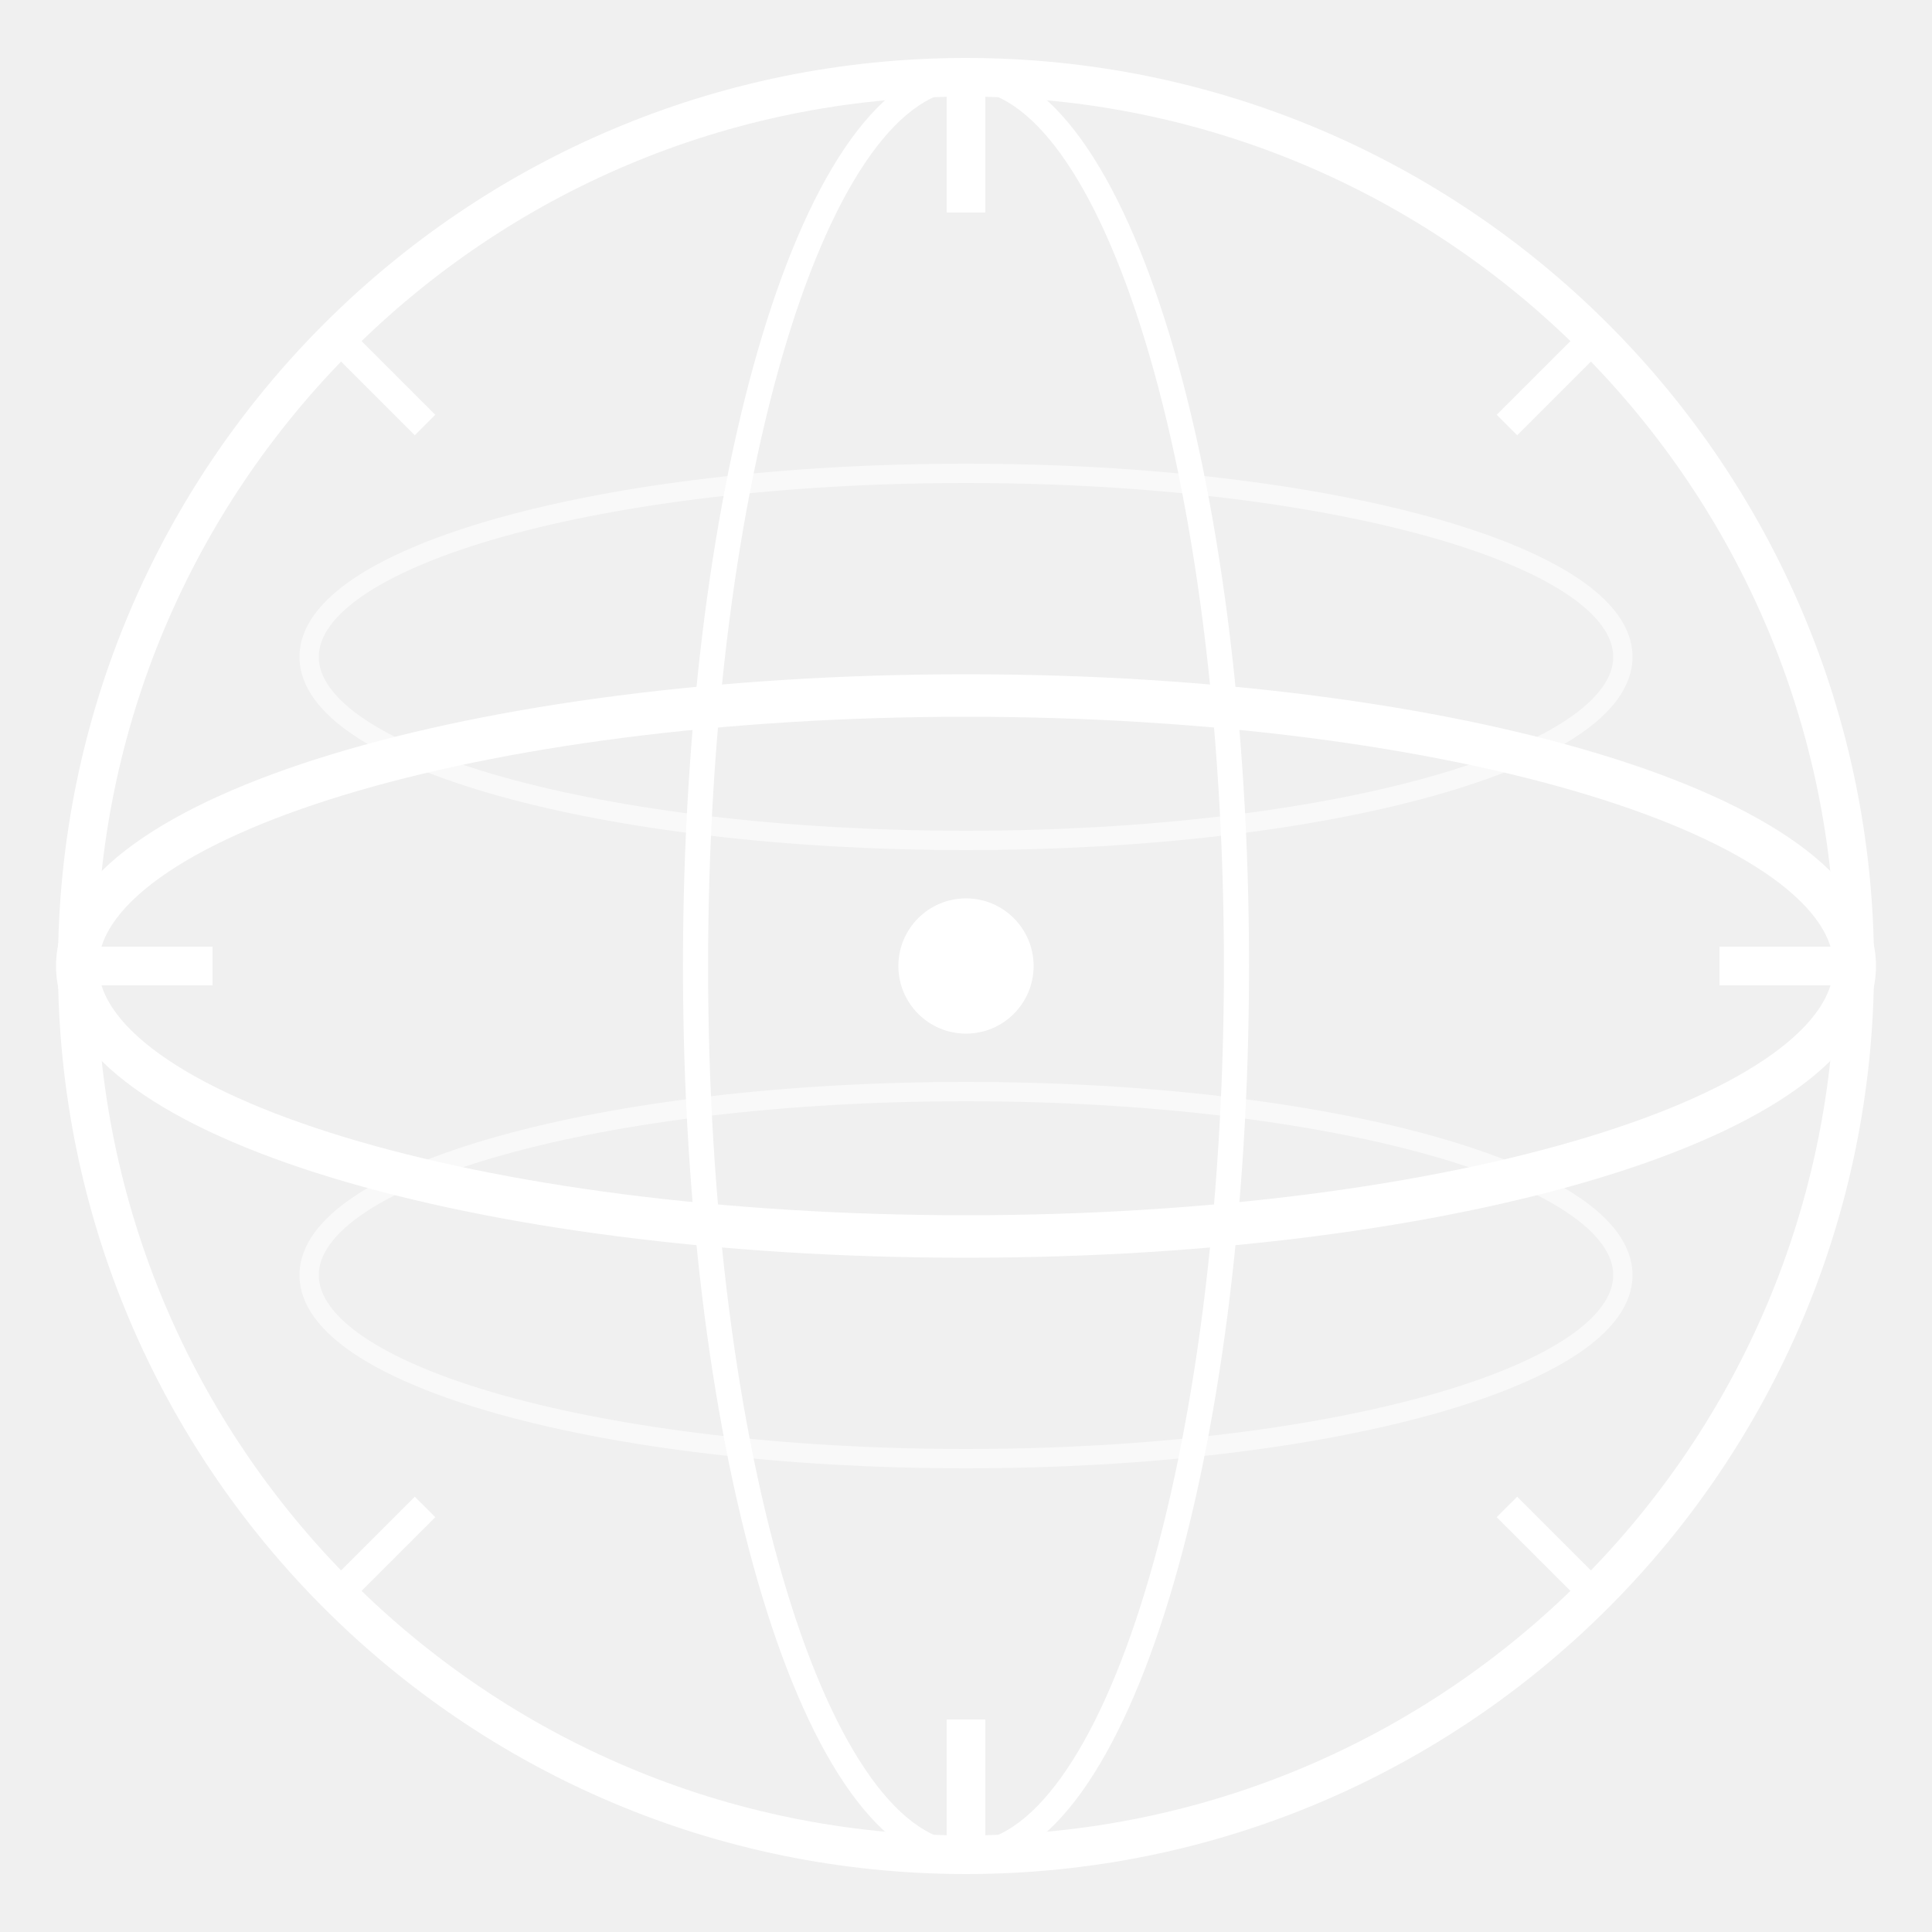
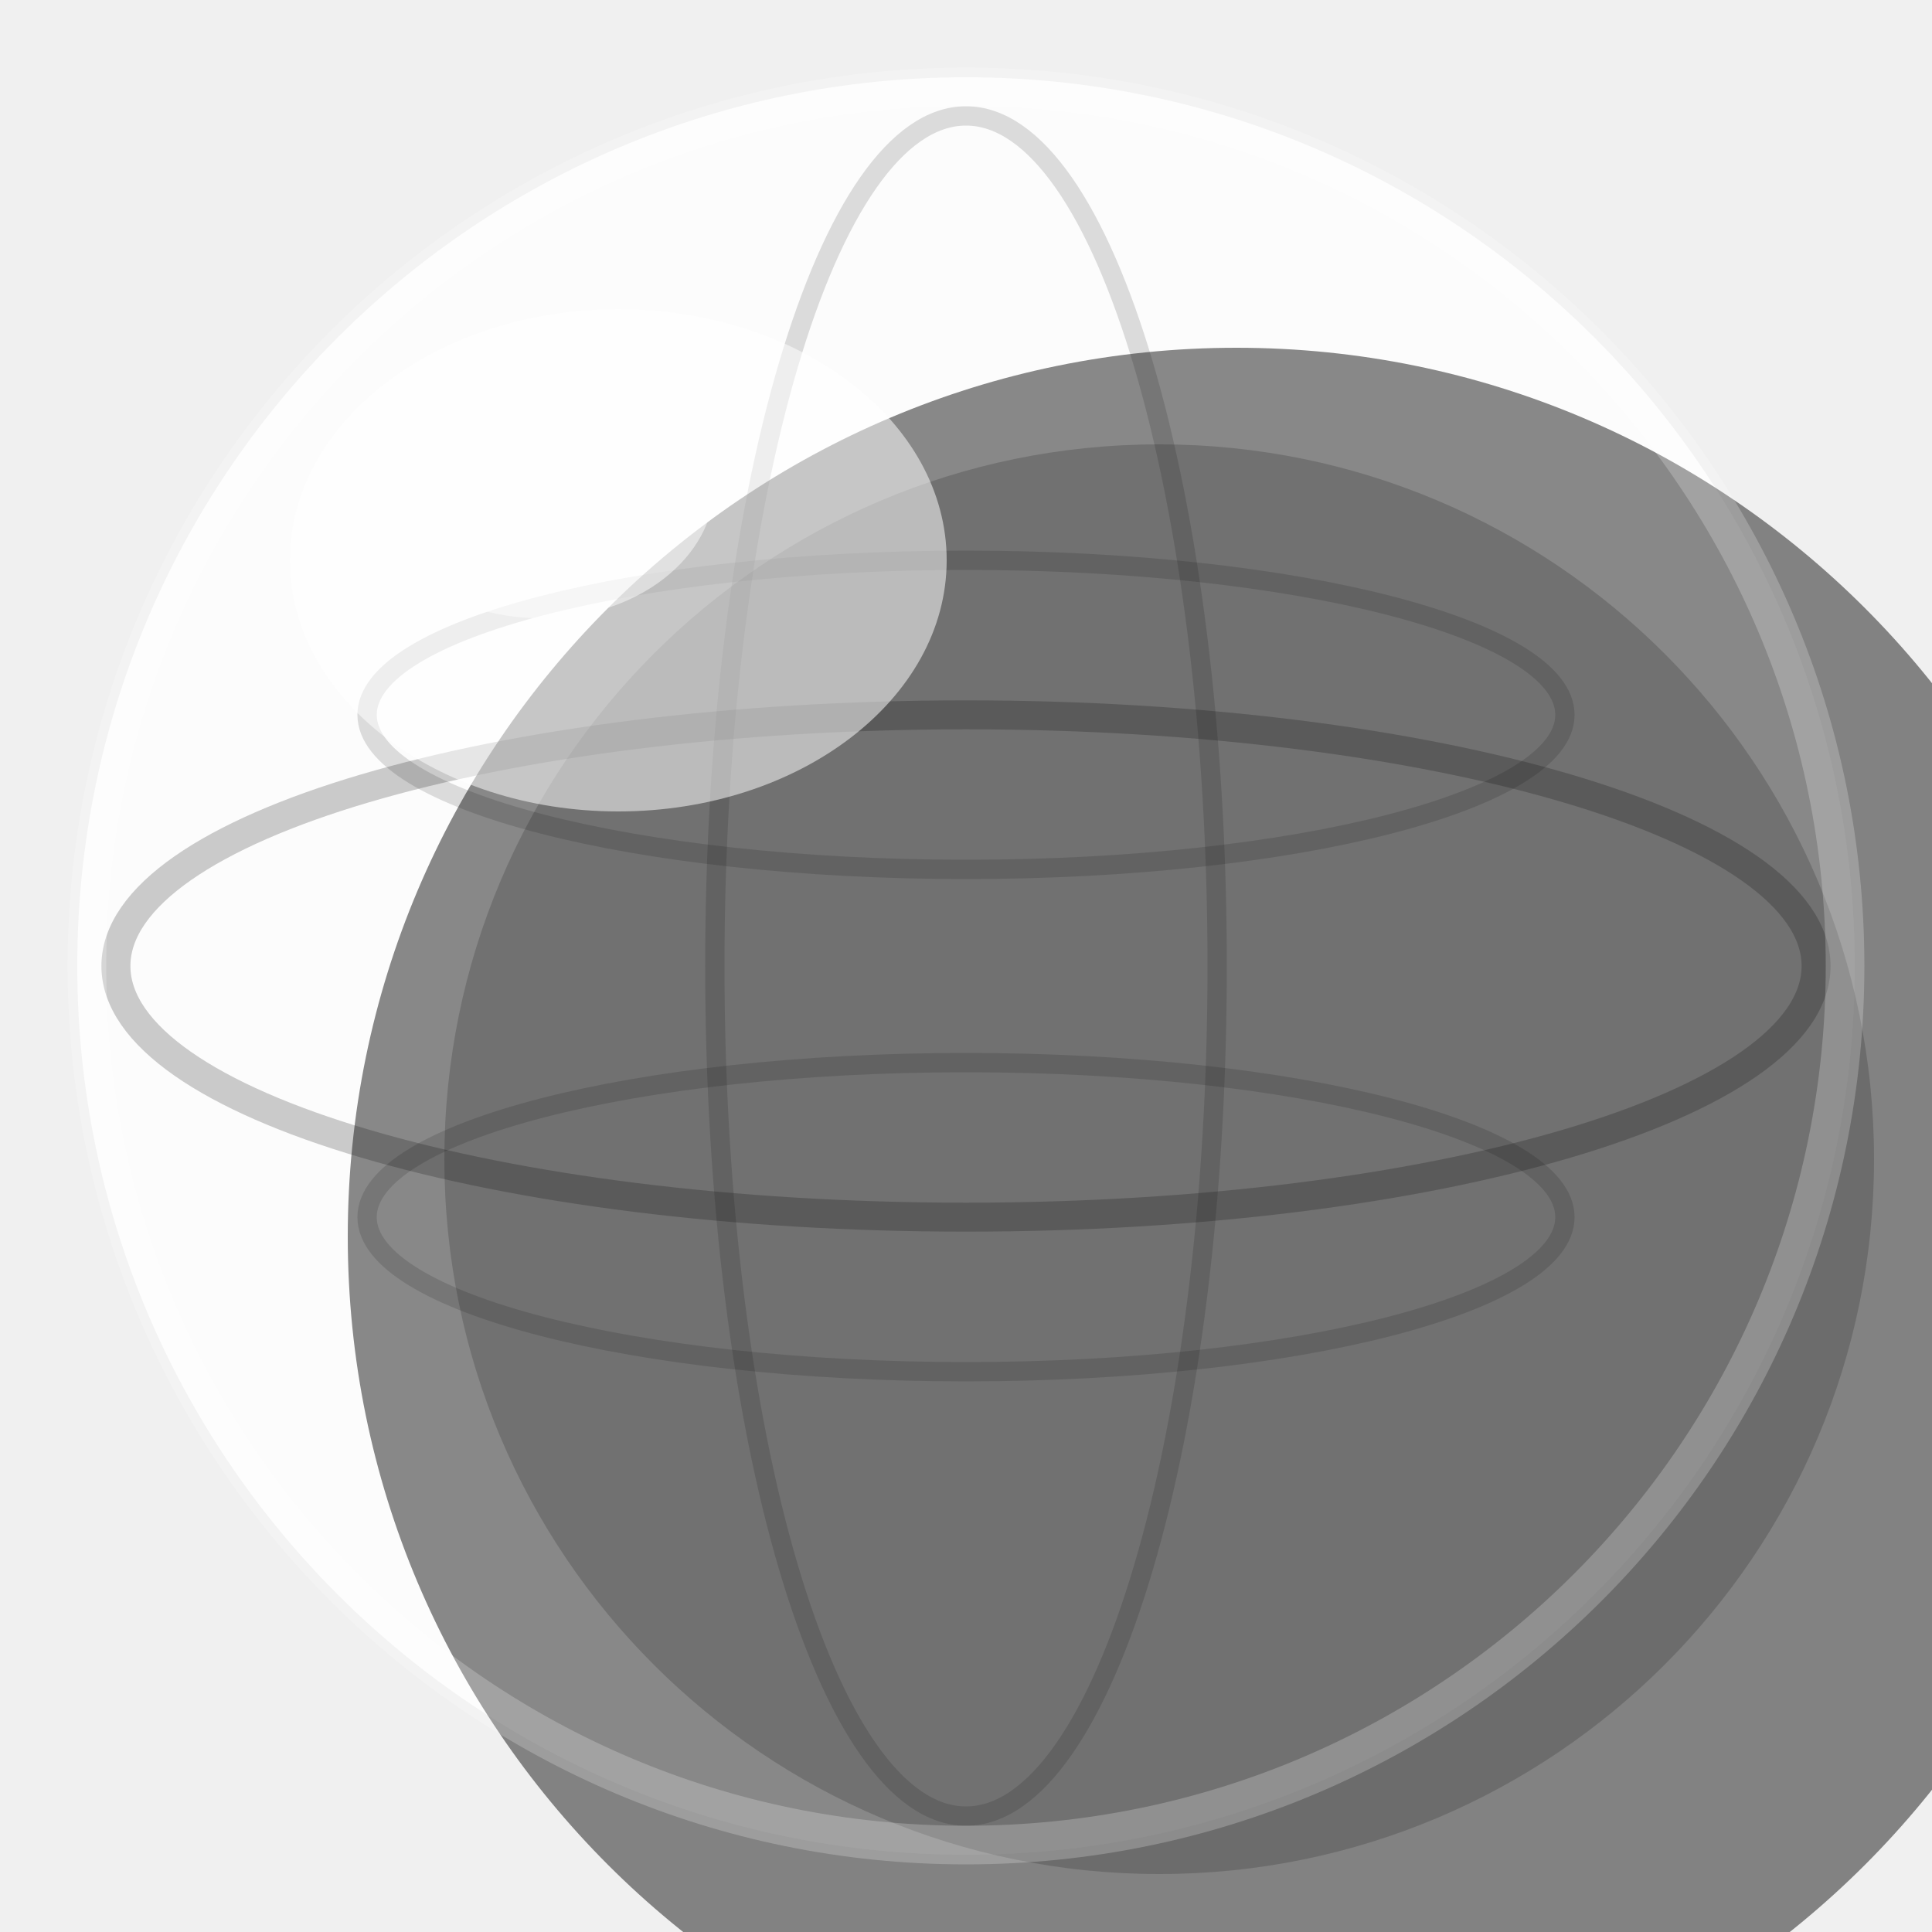
<svg xmlns="http://www.w3.org/2000/svg" viewBox="0 0 100 100" fill="none">
-   <circle cx="50" cy="50" r="46" stroke="white" stroke-width="2" />
-   <ellipse cx="50" cy="34" rx="34" ry="9.5" stroke="white" stroke-width="1" opacity="0.6" />
-   <ellipse cx="50" cy="66" rx="34" ry="9.5" stroke="white" stroke-width="1" opacity="0.6" />
-   <ellipse cx="50" cy="50" rx="14" ry="46" stroke="white" stroke-width="1.3" />
-   <ellipse cx="50" cy="50" rx="46" ry="14" stroke="white" stroke-width="2.2" />
-   <line x1="96" y1="50" x2="89" y2="50" stroke="white" stroke-width="2" />
-   <line x1="83" y1="83" x2="78" y2="78" stroke="white" stroke-width="1.5" />
-   <line x1="50" y1="96" x2="50" y2="89" stroke="white" stroke-width="2" />
-   <line x1="17" y1="83" x2="22" y2="78" stroke="white" stroke-width="1.5" />
-   <line x1="4" y1="50" x2="11" y2="50" stroke="white" stroke-width="2" />
-   <line x1="17" y1="17" x2="22" y2="22" stroke="white" stroke-width="1.5" />
-   <line x1="50" y1="4" x2="50" y2="11" stroke="white" stroke-width="2" />
-   <line x1="83" y1="17" x2="78" y2="22" stroke="white" stroke-width="1.5" />
-   <circle cx="50" cy="50" r="3.5" fill="white" />
+   <circle cx="50" cy="50" r="46" fill="white" opacity="0.83" />
+   <circle cx="64" cy="64" r="46" fill="black" opacity="0.46" />
+   <circle cx="60" cy="60" r="37" fill="black" opacity="0.17" />
+   <ellipse cx="50" cy="37" rx="31" ry="8" fill="none" stroke="black" stroke-width="1" opacity="0.13" />
+   <ellipse cx="50" cy="63" rx="31" ry="8" fill="none" stroke="black" stroke-width="1" opacity="0.13" />
+   <ellipse cx="50" cy="50" rx="13" ry="44" fill="none" stroke="black" stroke-width="1" opacity="0.13" />
+   <ellipse cx="50" cy="50" rx="44" ry="13" fill="none" stroke="black" stroke-width="1.5" opacity="0.20" />
+   <ellipse cx="32" cy="29" rx="17" ry="13" fill="white" opacity="0.52" />
+   <ellipse cx="28" cy="25" rx="9" ry="7" fill="white" opacity="0.48" />
+   <ellipse cx="25" cy="22" rx="4.5" ry="3.5" fill="white" opacity="0.42" />
+   <circle cx="50" cy="50" r="45.5" fill="none" stroke="white" stroke-width="2" opacity="0.22" />
</svg>
